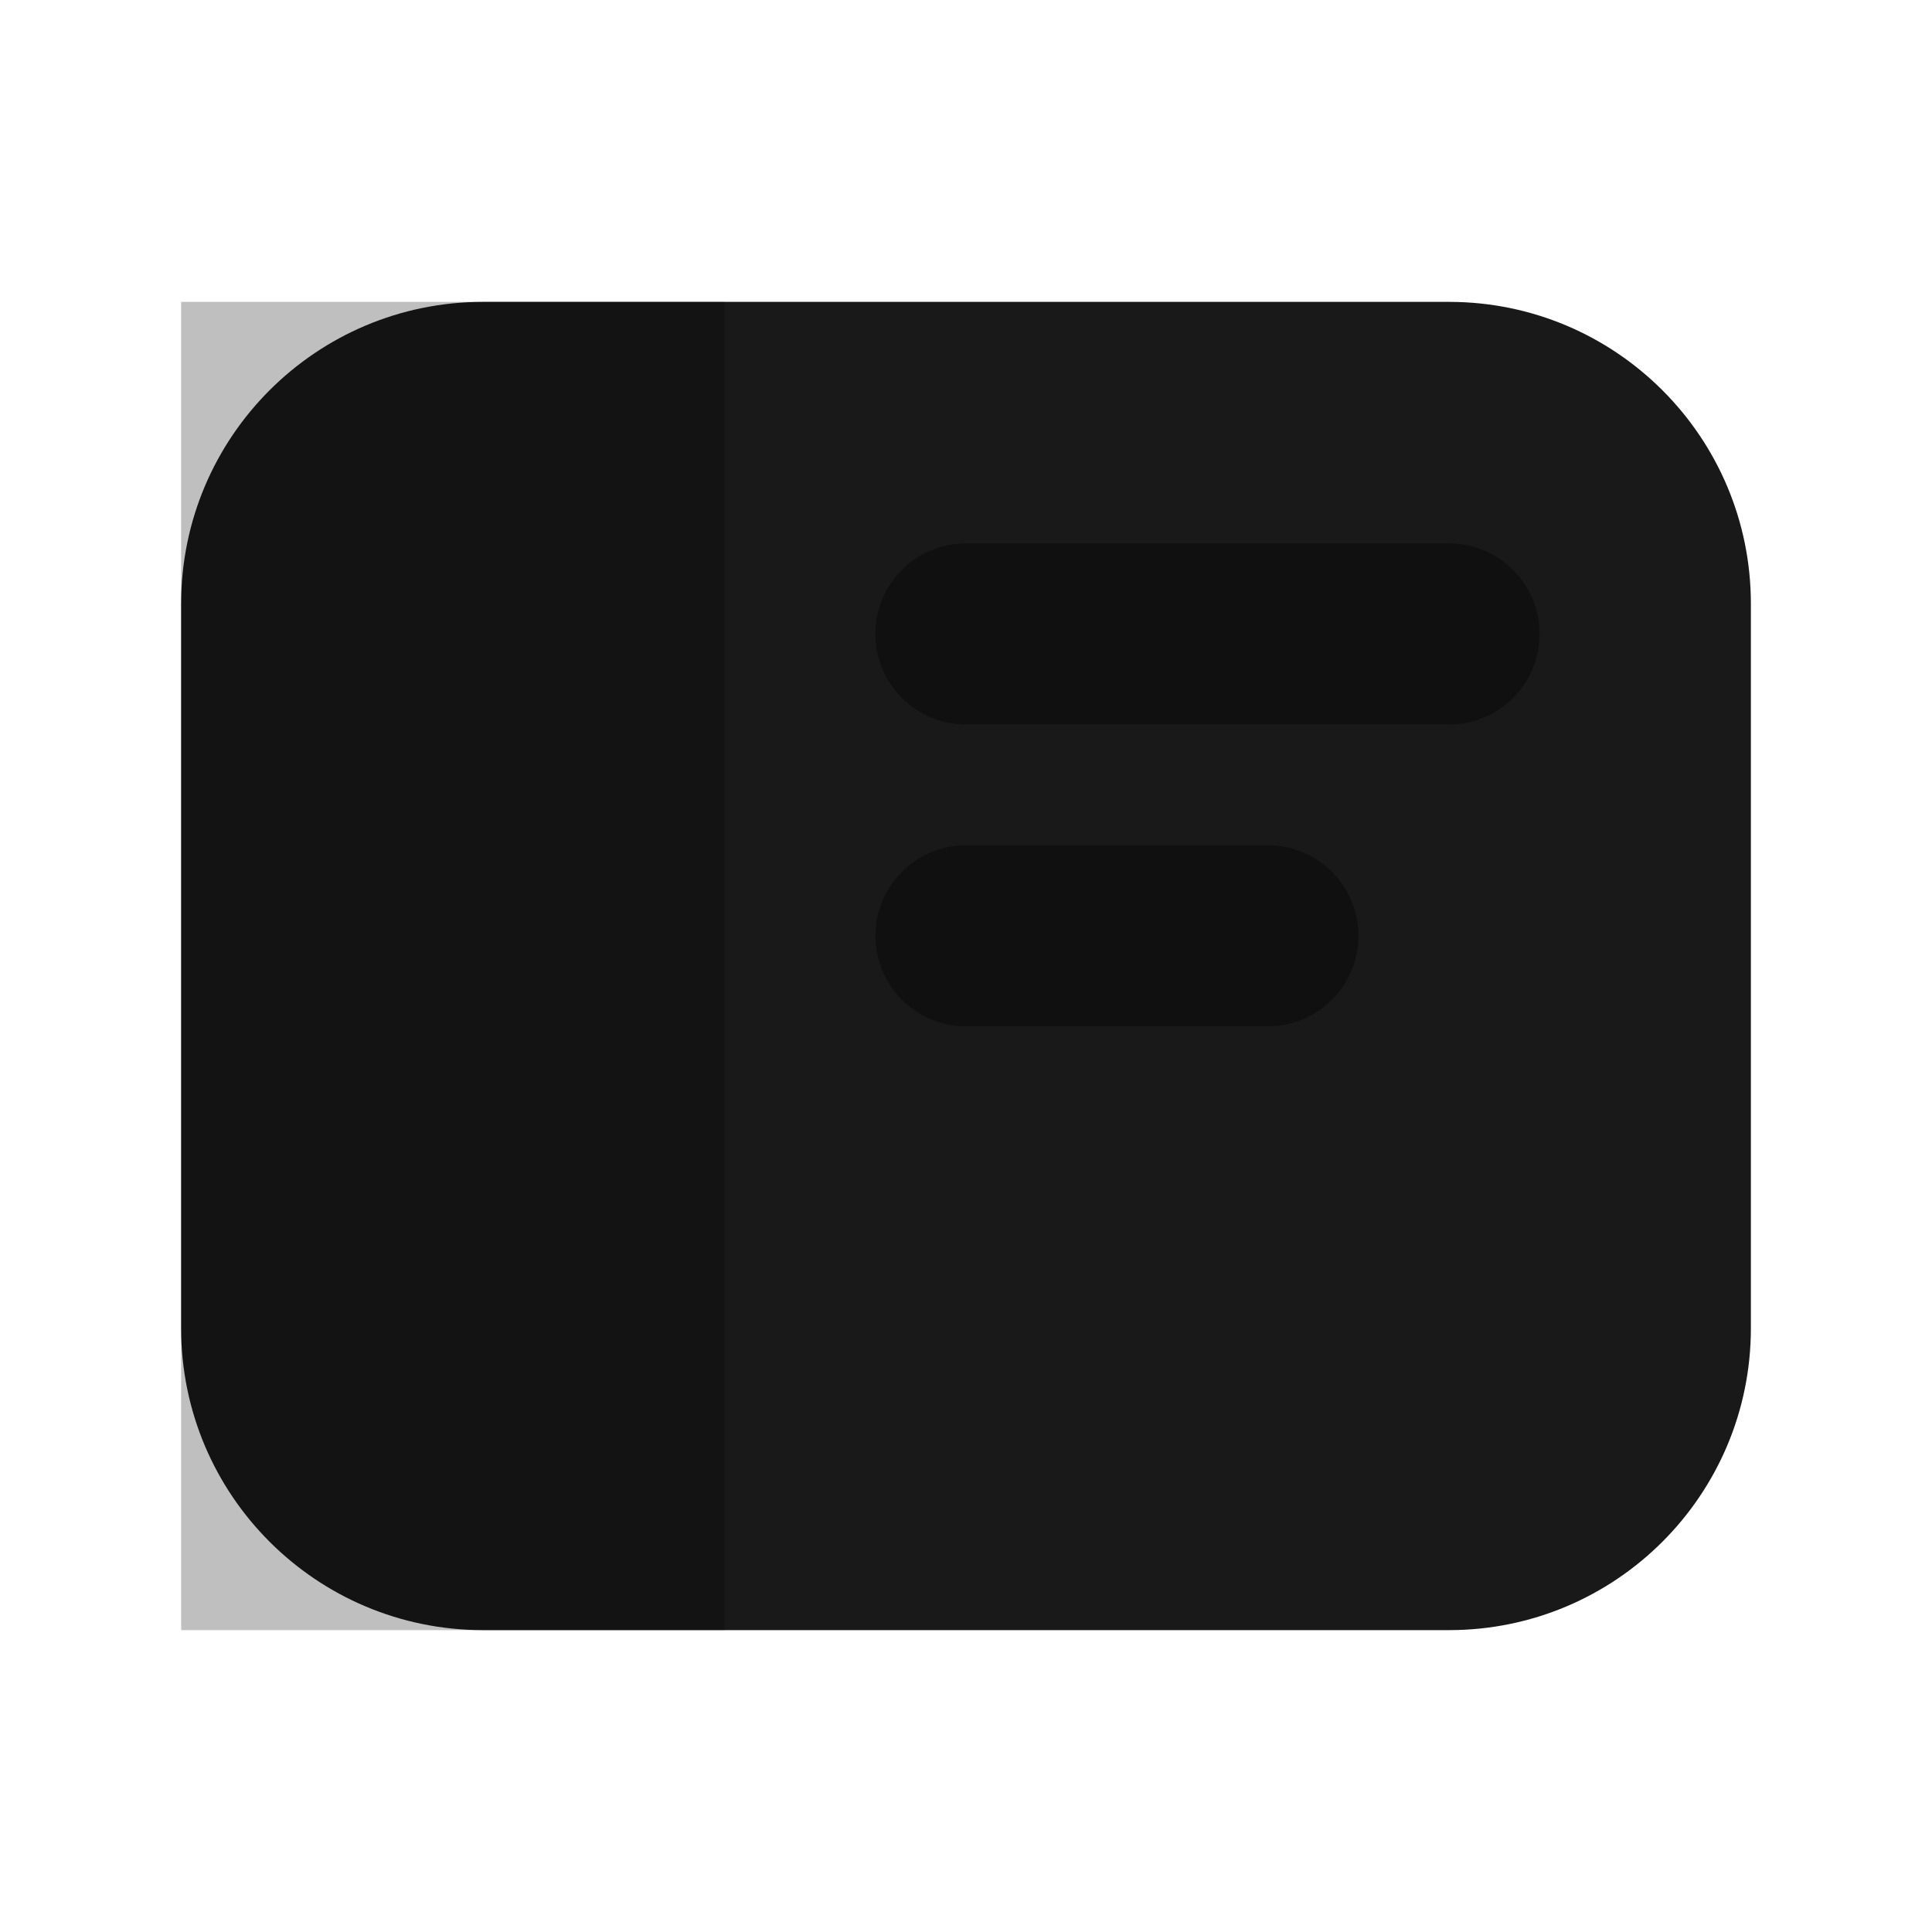
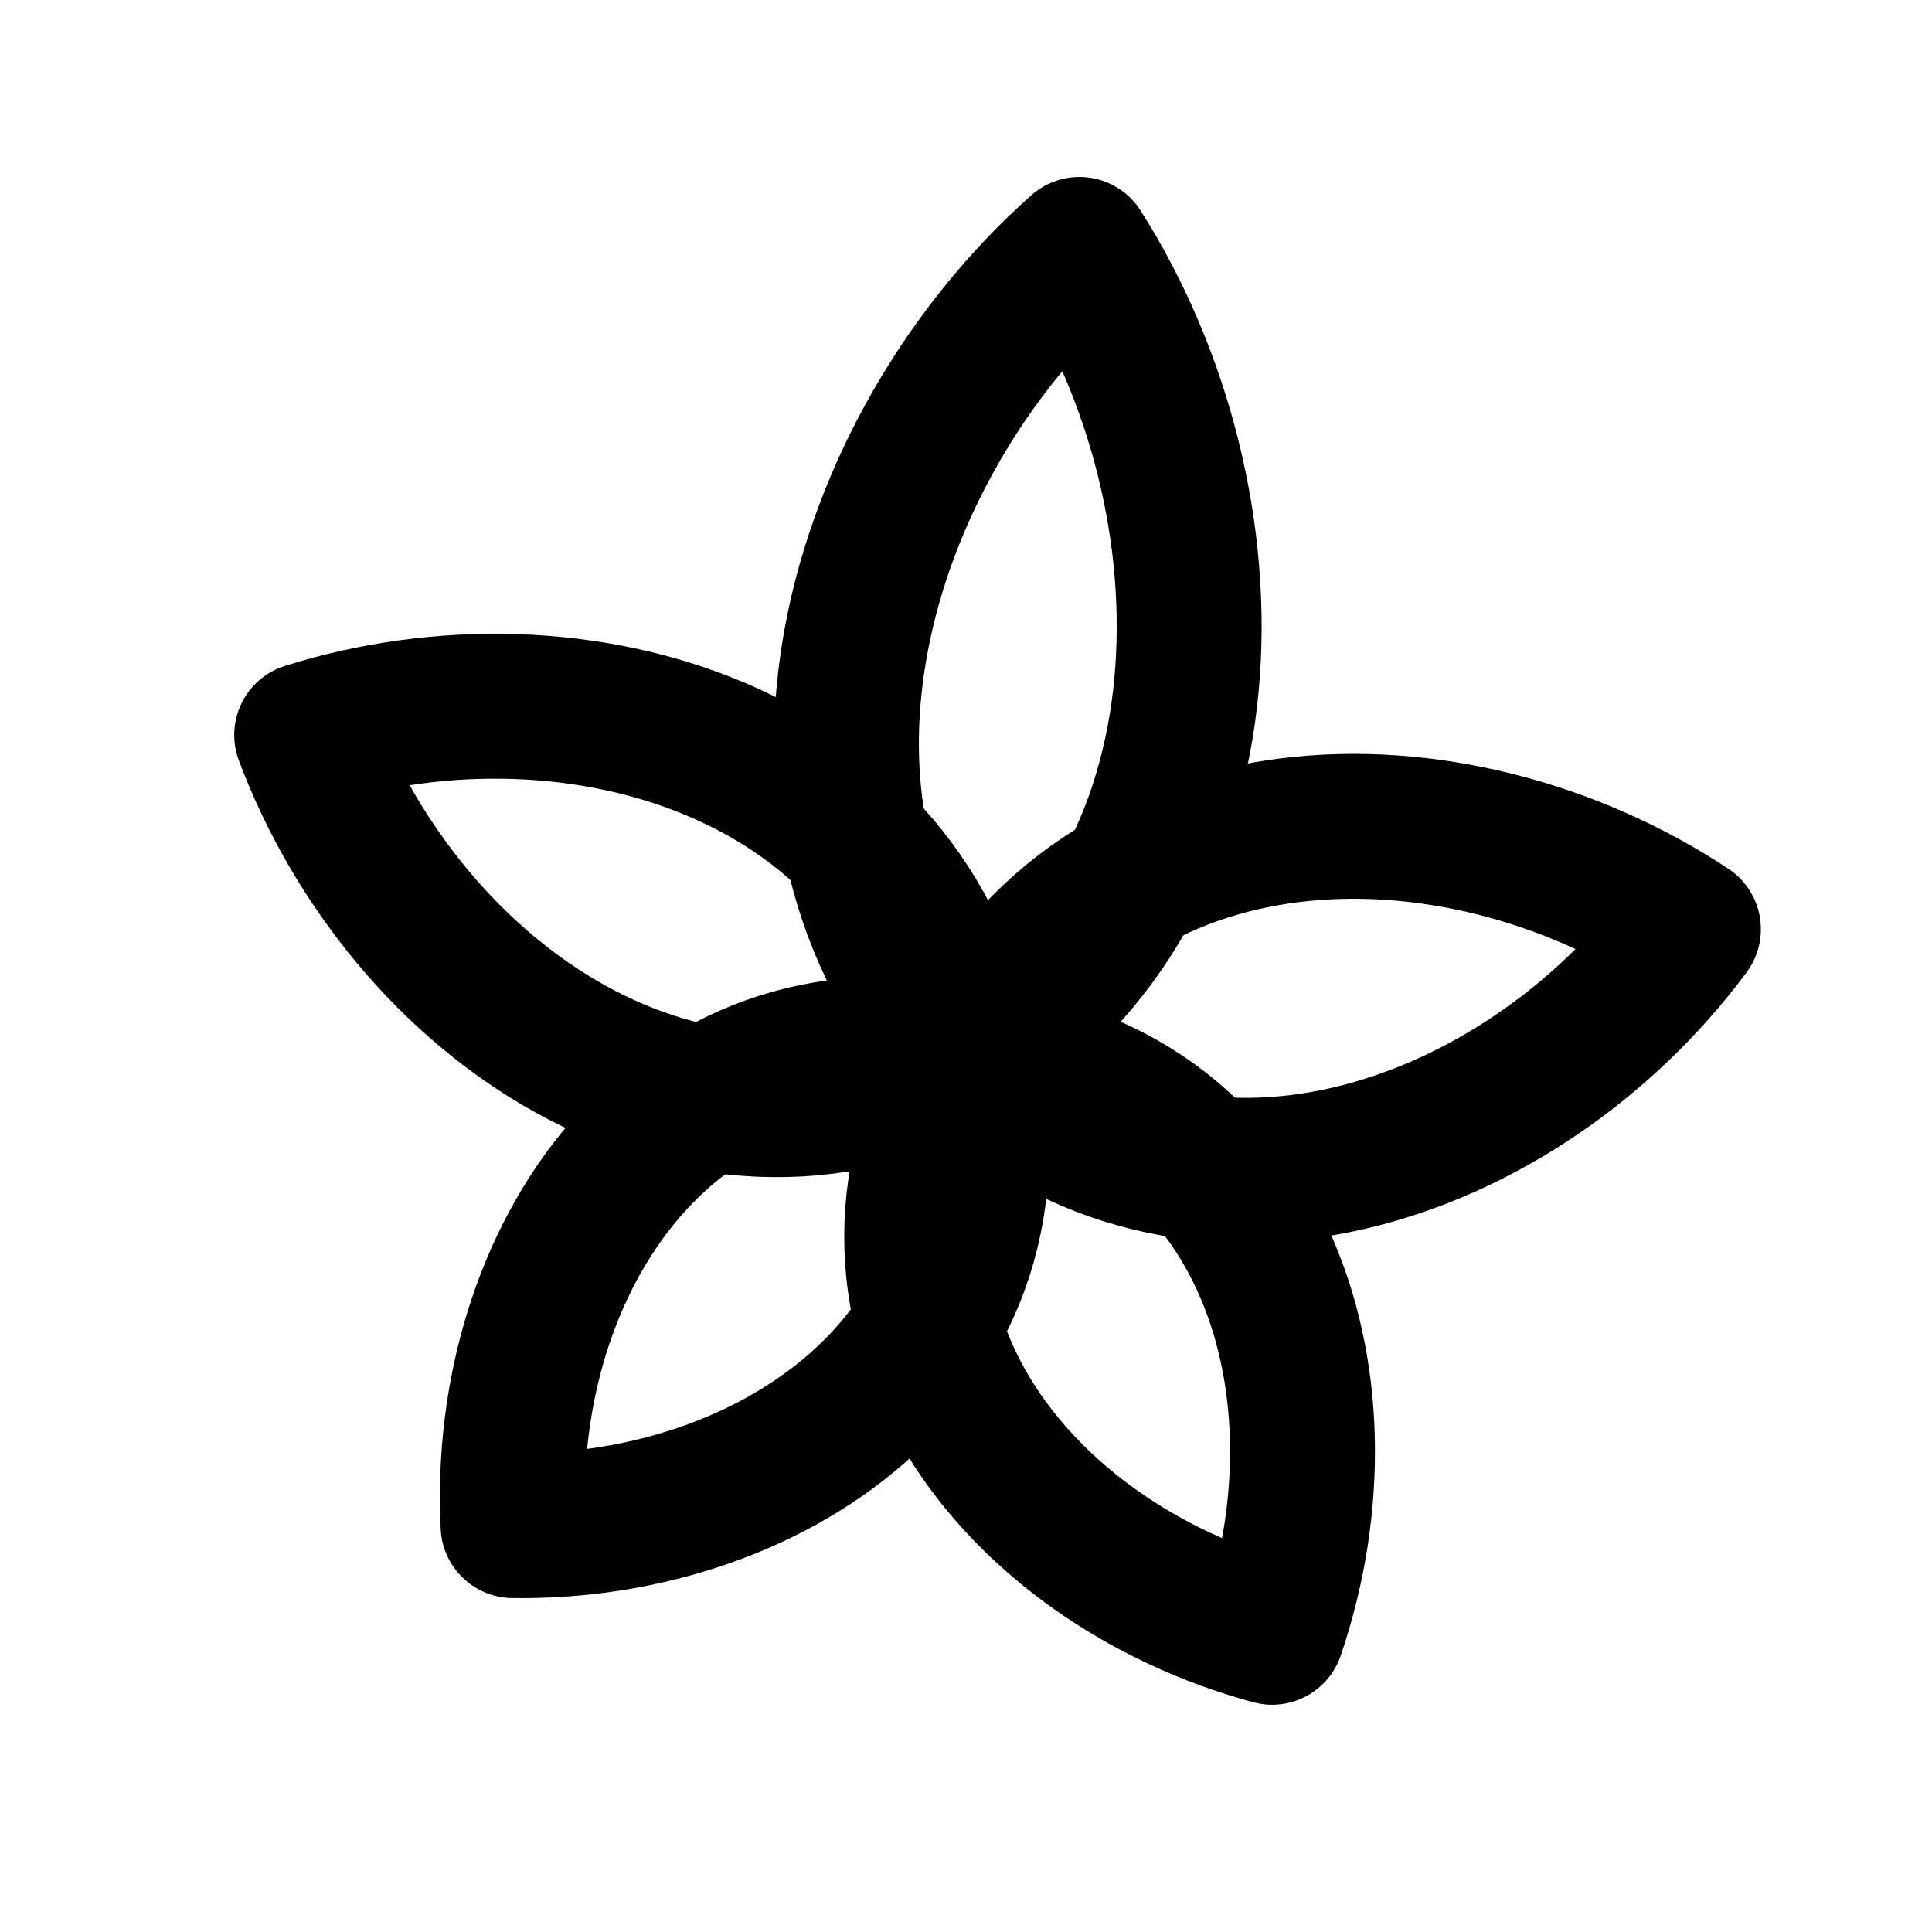
<svg xmlns="http://www.w3.org/2000/svg" viewBox="0 0 32 32" fill="none">
-   <rect x="3" y="5" width="26" height="22" rx="5" fill="currentColor" opacity="0.9" />
-   <rect x="3" y="5" width="9" height="22" fill="#000" opacity="0.25" />
-   <rect x="14.5" y="9" width="11" height="3" rx="1.5" fill="#000" opacity="0.35" />
-   <rect x="14.5" y="14" width="8" height="3" rx="1.5" fill="#000" opacity="0.35" />
+   <g transform="translate(16 17.5)">
+     <path transform="rotate(8)" d="M0 0C-4.14 -3.38 -3.22 -9.72 0 -13.5C3.22 -9.72 4.14 -3.38 0 0Z" fill="none" stroke="currentColor" stroke-width="2.4" stroke-linejoin="round" />
+     <path transform="rotate(80)" d="M0 0C-4.14 -3.04 -3.22 -8.75 0 -12.15C3.22 -8.75 4.14 -3.04 0 0Z" fill="none" stroke="currentColor" stroke-width="2.4" stroke-linejoin="round" />
+     <path transform="rotate(152)" d="M0 0C-4.14 -2.7 -3.22 -7.78 0 -10.8C3.22 -7.78 4.14 -2.7 0 0Z" fill="none" stroke="currentColor" stroke-width="2.4" stroke-linejoin="round" />
+     <path transform="rotate(224)" d="M0 0C-4.14 -2.7 -3.22 -7.78 0 -10.8C3.22 -7.78 4.14 -2.7 0 0Z" fill="none" stroke="currentColor" stroke-width="2.4" stroke-linejoin="round" />
+     <path transform="rotate(296)" d="M0 0C-4.14 -3.04 -3.22 -8.75 0 -12.15C3.22 -8.75 4.14 -3.04 0 0Z" fill="none" stroke="currentColor" stroke-width="2.4" stroke-linejoin="round" />
+     <circle r="2.6" fill="currentColor" />
+   </g>
</svg>
